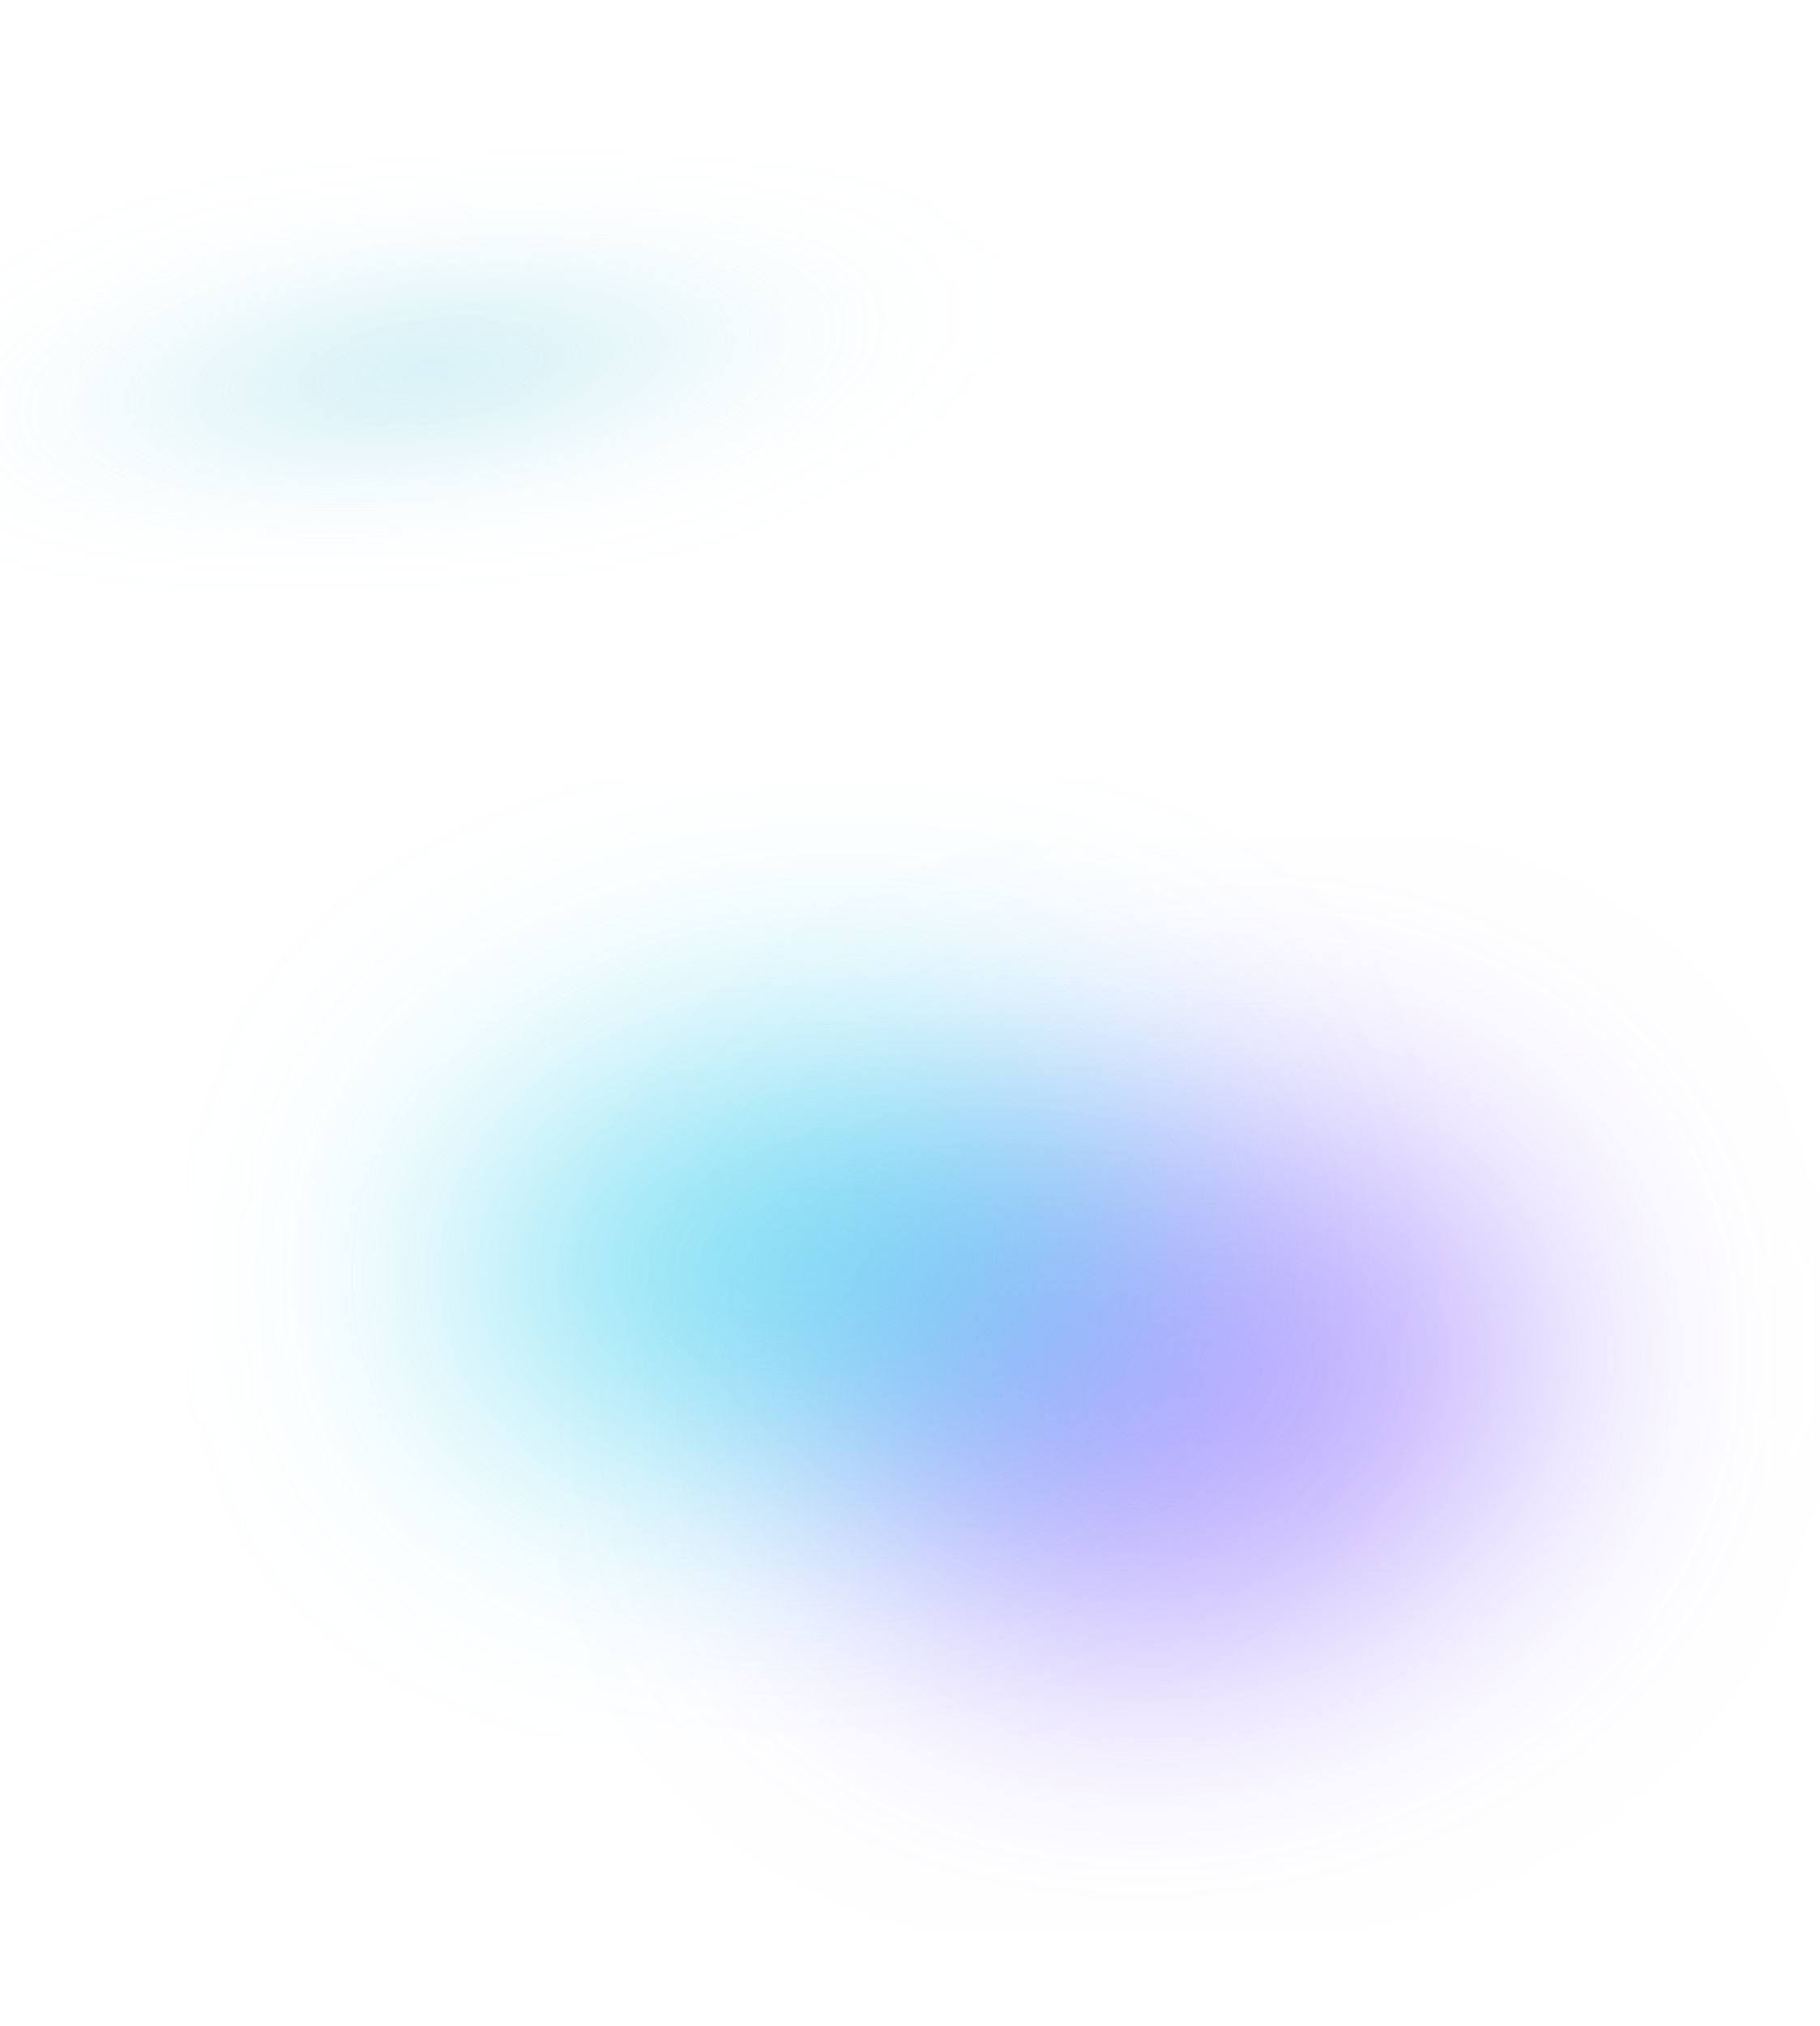
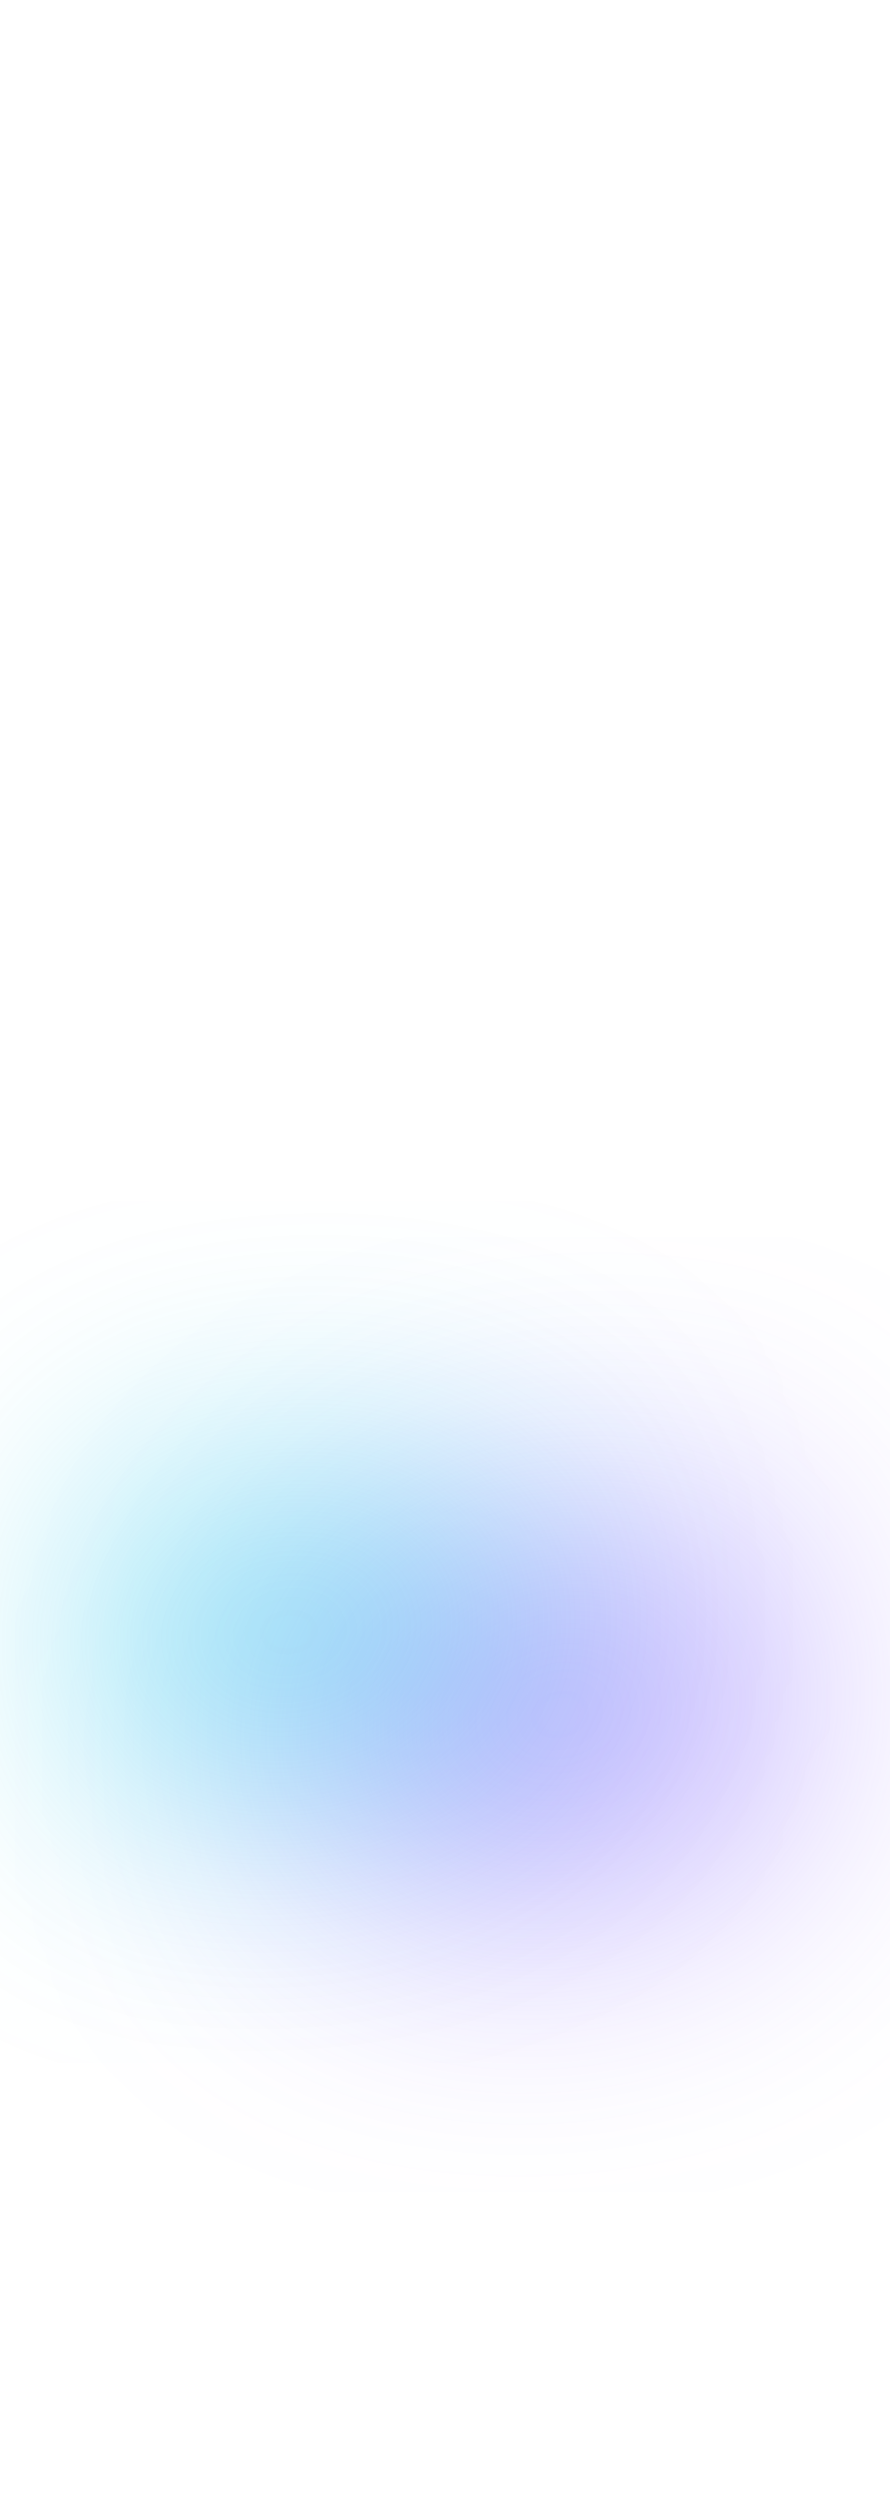
- <svg xmlns="http://www.w3.org/2000/svg" width="680" height="757" fill="none">
+ <svg xmlns="http://www.w3.org/2000/svg" width="320" height="899" fill="none">
  <g filter="url(#a)">
-     <ellipse fill="#7D55FF" fill-opacity=".5" rx="98.5" ry="134" transform="matrix(-.12871 -.99168 .98368 -.17993 444.134 517.209)" />
+     <ellipse fill="#7D55FF" fill-opacity=".5" rx="66.223" ry="94.271" transform="matrix(-.10875 -.99407 .9805 -.19654 201.362 616.535)" />
  </g>
  <g filter="url(#b)">
-     <ellipse fill="#00C5EB" fill-opacity=".5" rx="75.5" ry="131" transform="matrix(.00232 -1 -.99798 .06359 303.441 469.83)" />
-   </g>
-   <g filter="url(#c)" transform="rotate(153.751 160.479 138.589)">
-     <ellipse cx="160.479" cy="138.589" fill="#D9D9D9" rx="72.547" ry="14.5" />
-     <ellipse cx="160.479" cy="138.589" fill="#00C5EB" fill-opacity=".5" rx="72.547" ry="14.5" />
+     <ellipse fill="#00C5EB" fill-opacity=".5" rx="51.069" ry="91.749" transform="matrix(.02736 -.99963 -.99634 .08545 103.937 586.876)" />
  </g>
  <defs>
-     <filter id="a" width="470.861" height="407.272" x="208.704" y="313.573" color-interpolation-filters="sRGB" filterUnits="userSpaceOnUse">
+     <filter id="a" width="391.434" height="342.81" x="5.645" y="445.129" color-interpolation-filters="sRGB" filterUnits="userSpaceOnUse">
      <feFlood flood-opacity="0" result="BackgroundImageFix" />
      <feBlend in="SourceGraphic" in2="BackgroundImageFix" result="shape" />
-       <feGaussianBlur result="effect1_foregroundBlur_2431_14" stdDeviation="51.5" />
+       <feGaussianBlur result="effect1_foregroundBlur_2431_21" stdDeviation="51.5" />
    </filter>
-     <filter id="b" width="467.47" height="357.929" x="69.706" y="290.865" color-interpolation-filters="sRGB" filterUnits="userSpaceOnUse">
+     <filter id="b" width="388.848" height="309.312" x="-90.487" y="432.221" color-interpolation-filters="sRGB" filterUnits="userSpaceOnUse">
      <feFlood flood-opacity="0" result="BackgroundImageFix" />
      <feBlend in="SourceGraphic" in2="BackgroundImageFix" result="shape" />
-       <feGaussianBlur result="effect1_foregroundBlur_2431_14" stdDeviation="51.5" />
-     </filter>
-     <filter id="c" width="336.772" height="275.26" x="-7.907" y=".959" color-interpolation-filters="sRGB" filterUnits="userSpaceOnUse">
-       <feFlood flood-opacity="0" result="BackgroundImageFix" />
-       <feBlend in="SourceGraphic" in2="BackgroundImageFix" result="shape" />
-       <feGaussianBlur result="effect1_foregroundBlur_2431_14" stdDeviation="51.5" />
+       <feGaussianBlur result="effect1_foregroundBlur_2431_21" stdDeviation="51.5" />
    </filter>
  </defs>
</svg>
